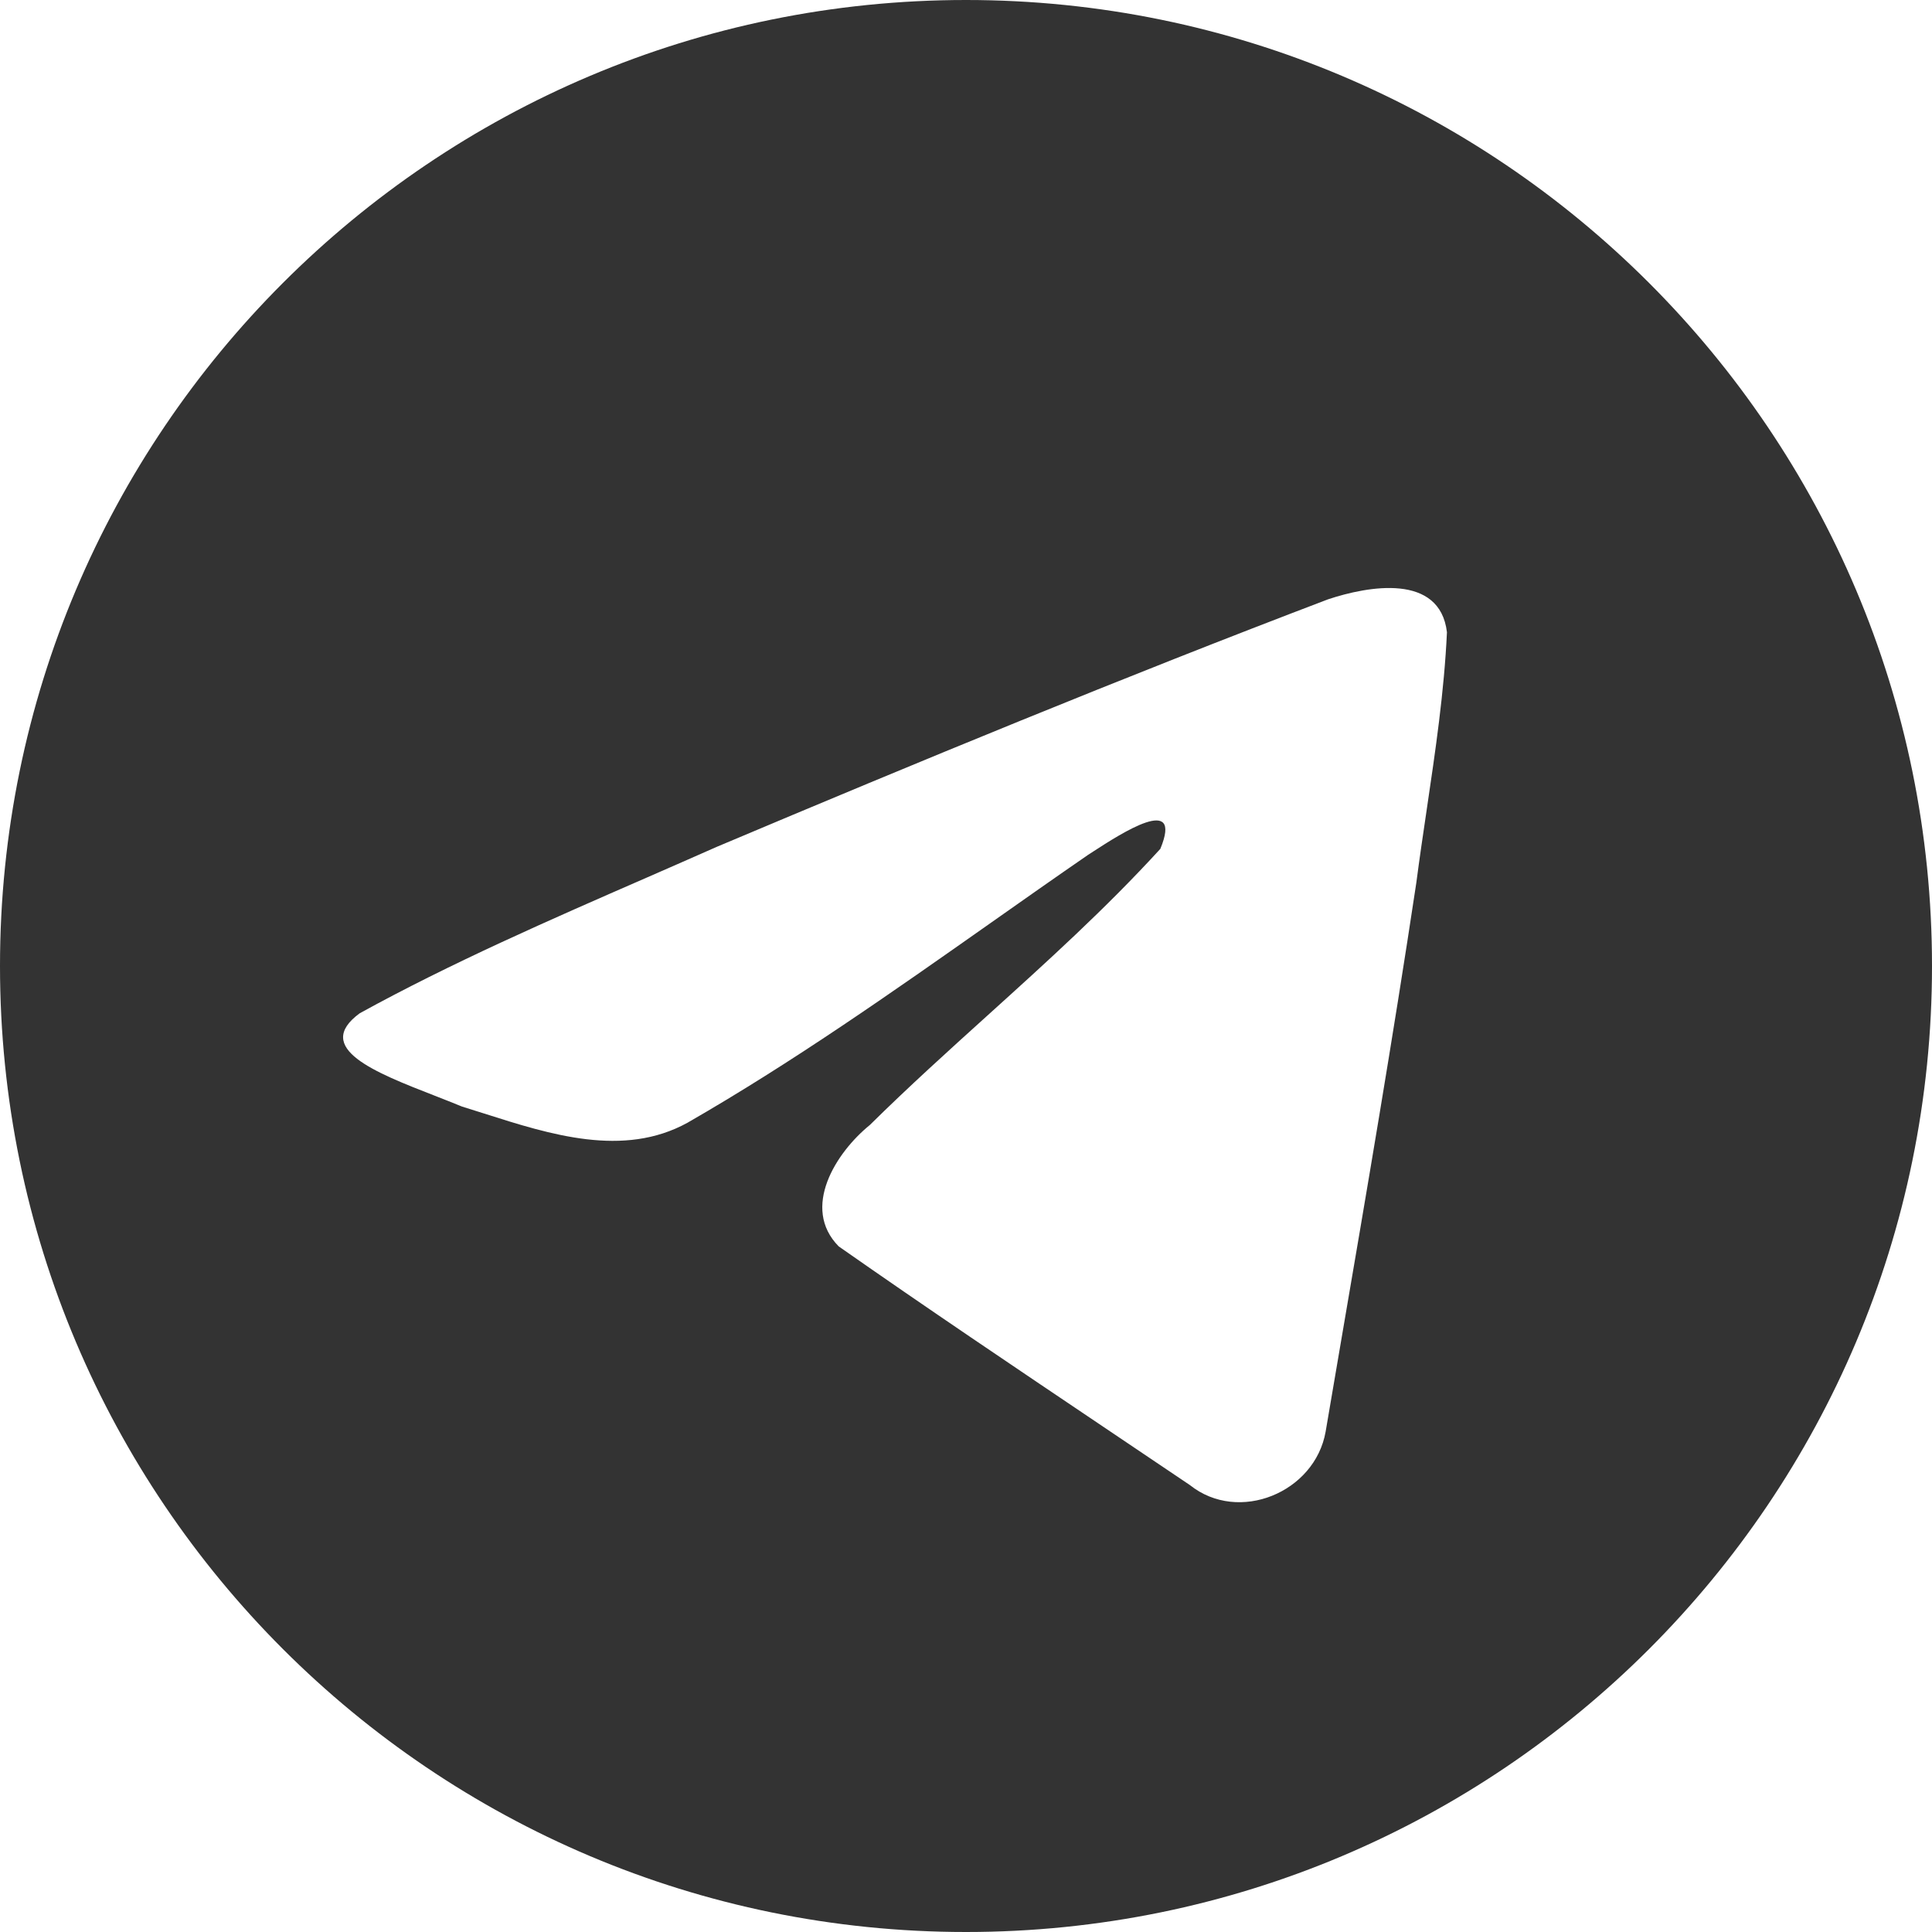
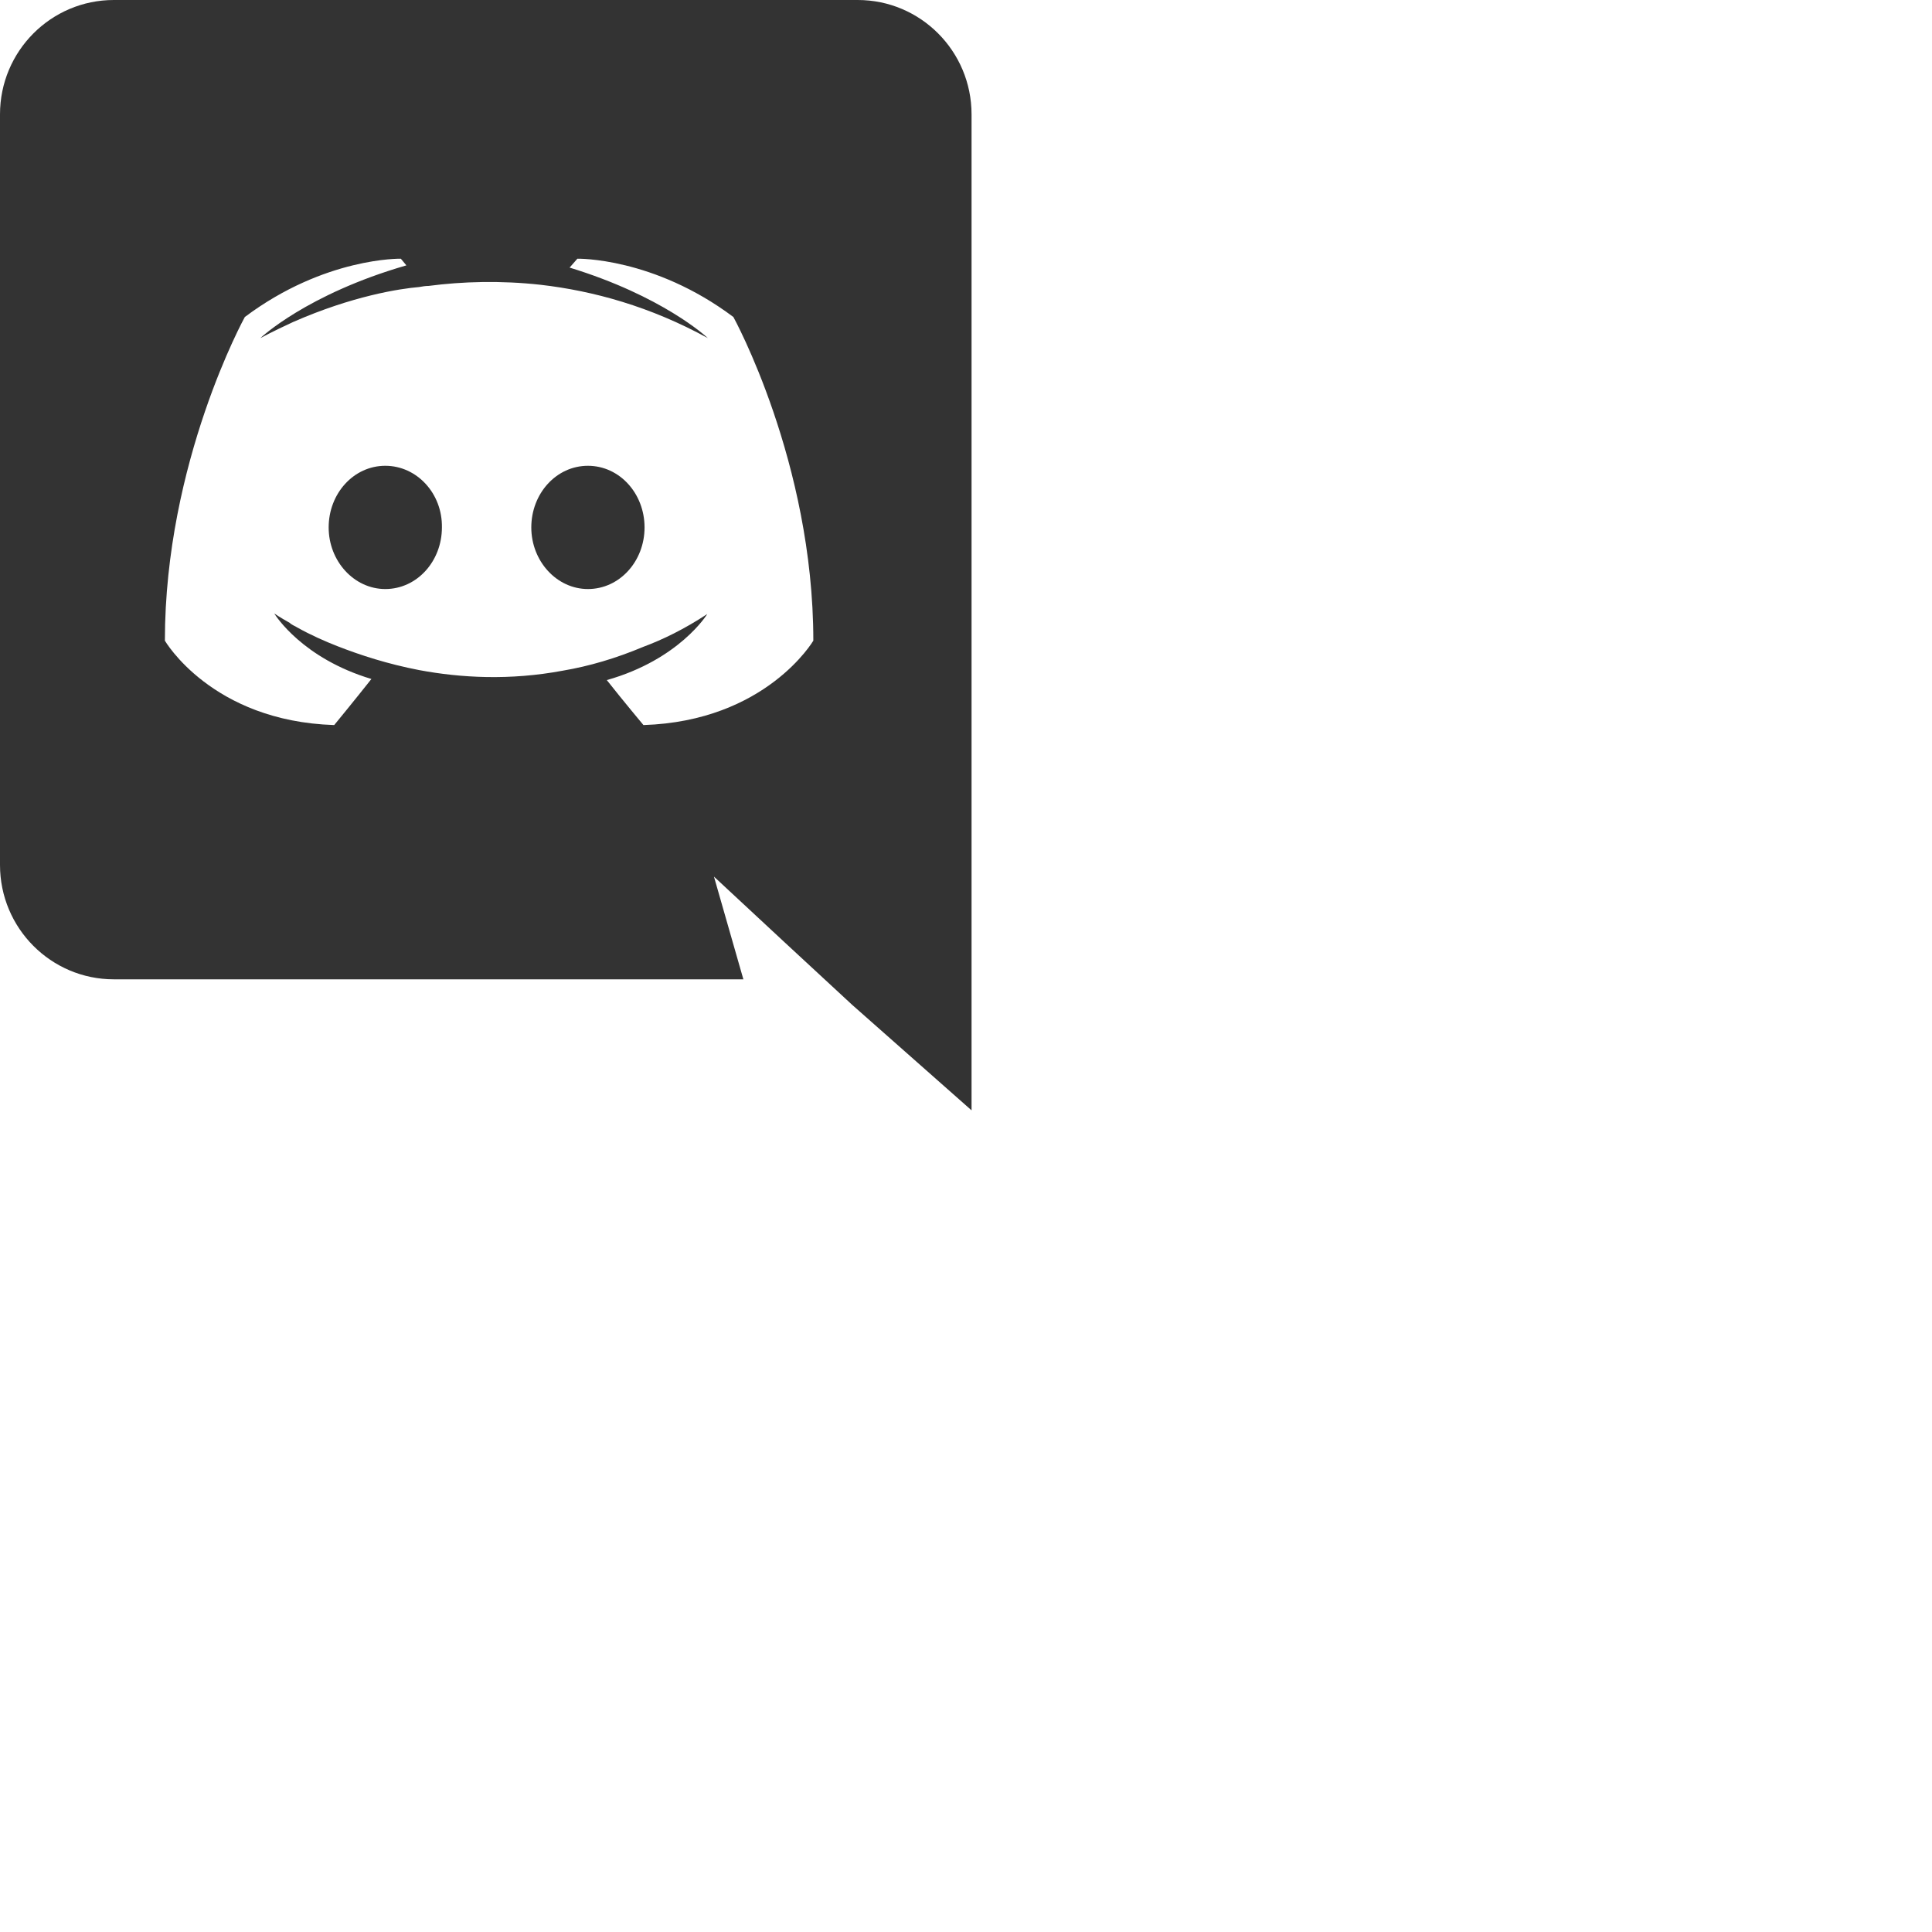
- <svg xmlns="http://www.w3.org/2000/svg" width="48" height="48" viewBox="0 0 48 48" fill="none">
-   <path fill-rule="evenodd" clip-rule="evenodd" d="M48 24C48 37.255 37.255 48 24 48C10.745 48 0 37.255 0 24C0 10.745 10.745 0 24 0C37.255 0 48 10.745 48 24ZM16.072 21.802C13.667 22.851 11.197 23.93 8.938 25.174C7.759 26.038 9.326 26.648 10.797 27.221C11.031 27.313 11.262 27.403 11.48 27.493C11.661 27.548 11.845 27.607 12.031 27.666C13.667 28.188 15.491 28.769 17.079 27.895C19.687 26.396 22.149 24.664 24.609 22.933C25.415 22.365 26.221 21.798 27.031 21.24C27.069 21.215 27.112 21.188 27.159 21.157C27.849 20.71 29.402 19.703 28.828 21.09C27.47 22.576 26.014 23.891 24.552 25.213C23.566 26.104 22.576 26.998 21.61 27.951C20.769 28.634 19.895 30.009 20.837 30.966C23.007 32.485 25.211 33.967 27.413 35.449C28.13 35.931 28.847 36.413 29.562 36.896C30.774 37.864 32.669 37.081 32.935 35.569C33.053 34.873 33.172 34.177 33.291 33.481C33.949 29.637 34.607 25.791 35.188 21.933C35.267 21.328 35.356 20.723 35.446 20.118C35.663 18.651 35.881 17.182 35.949 15.707C35.773 14.235 33.989 14.559 32.995 14.89C27.89 16.832 22.836 18.919 17.802 21.042C17.232 21.295 16.654 21.547 16.072 21.802Z" fill="#333333" />
+ <svg xmlns="http://www.w3.org/2000/svg" width="348" height="348" viewBox="0 0 348 348" fill="none">
+   <path fill-rule="evenodd" clip-rule="evenodd" d="M154.5,0 C165.8,0 175,9.2 175,20.6 L175,20.6 L175,200 L153.5,181 L141.4,169.8 L128.6,157.9 L133.9,176.4 L20.5,176.4 C9.2,176.4 0,167.2 0,155.8 L0,155.8 L0,20.6 C0,9.2 9.2,0 20.5,0 L20.5,0 Z M72.2,46.599 C72.2,46.599 58.5,46.3 44.1,57.1 C44.1,57.1 29.7,83.2 29.7,115.4 C29.7,115.4 38.1,129.9 60.2,130.6 C60.2,130.6 63.9,126.1 66.9,122.3 C54.495,118.588 49.628,110.87 49.408,110.513 L49.4,110.5 C49.4,110.5 50.4,111.2 52.2,112.2 C52.3,112.3 52.4,112.4 52.6,112.5 C52.9,112.7 53.2,112.8 53.5,113 C56,114.4 58.5,115.5 60.8,116.4 C64.9,118 69.8,119.6 75.5,120.7 C83,122.1 91.8,122.6 101.4,120.8 C106.1,120 110.9,118.6 115.9,116.5 C119.4,115.2 123.3,113.3 127.4,110.6 C127.4,110.6 122.4,118.8 109.3,122.5 C112.3,126.3 115.9,130.6 115.9,130.6 C138,129.9 146.5,115.4 146.5,115.4 C146.5,83.2 132.1,57.1 132.1,57.1 C117.7,46.3 104,46.599 104,46.599 L104,46.599 L102.6,48.2 C119.253,53.294 127.174,60.595 127.49,60.891 L127.5,60.9 C117.1,55.2 106.9,52.4 97.4,51.3 C90.2,50.5 83.3,50.7 77.2,51.5 C76.6,51.5 76.1,51.6 75.5,51.7 C72,52 63.5,53.3 52.8,58 C49.1,59.7 46.9,60.9 46.9,60.9 C46.9,60.9 55.2,53 73.2,47.8 L73.2,47.8 Z M69.4,83.9 C75.1,83.9 79.7,88.9 79.6,95 C79.6,101.1 75.1,106.1 69.4,106.1 C63.8,106.1 59.2,101.1 59.2,95 C59.2,88.9 63.7,83.9 69.4,83.9 Z M105.9,83.9 C111.6,83.9 116.1,88.9 116.1,95 C116.1,101.1 111.6,106.1 105.9,106.1 C100.3,106.1 95.7,101.1 95.7,95 C95.7,88.9 100.2,83.9 105.9,83.9 Z" fill="#333333" />
</svg>
